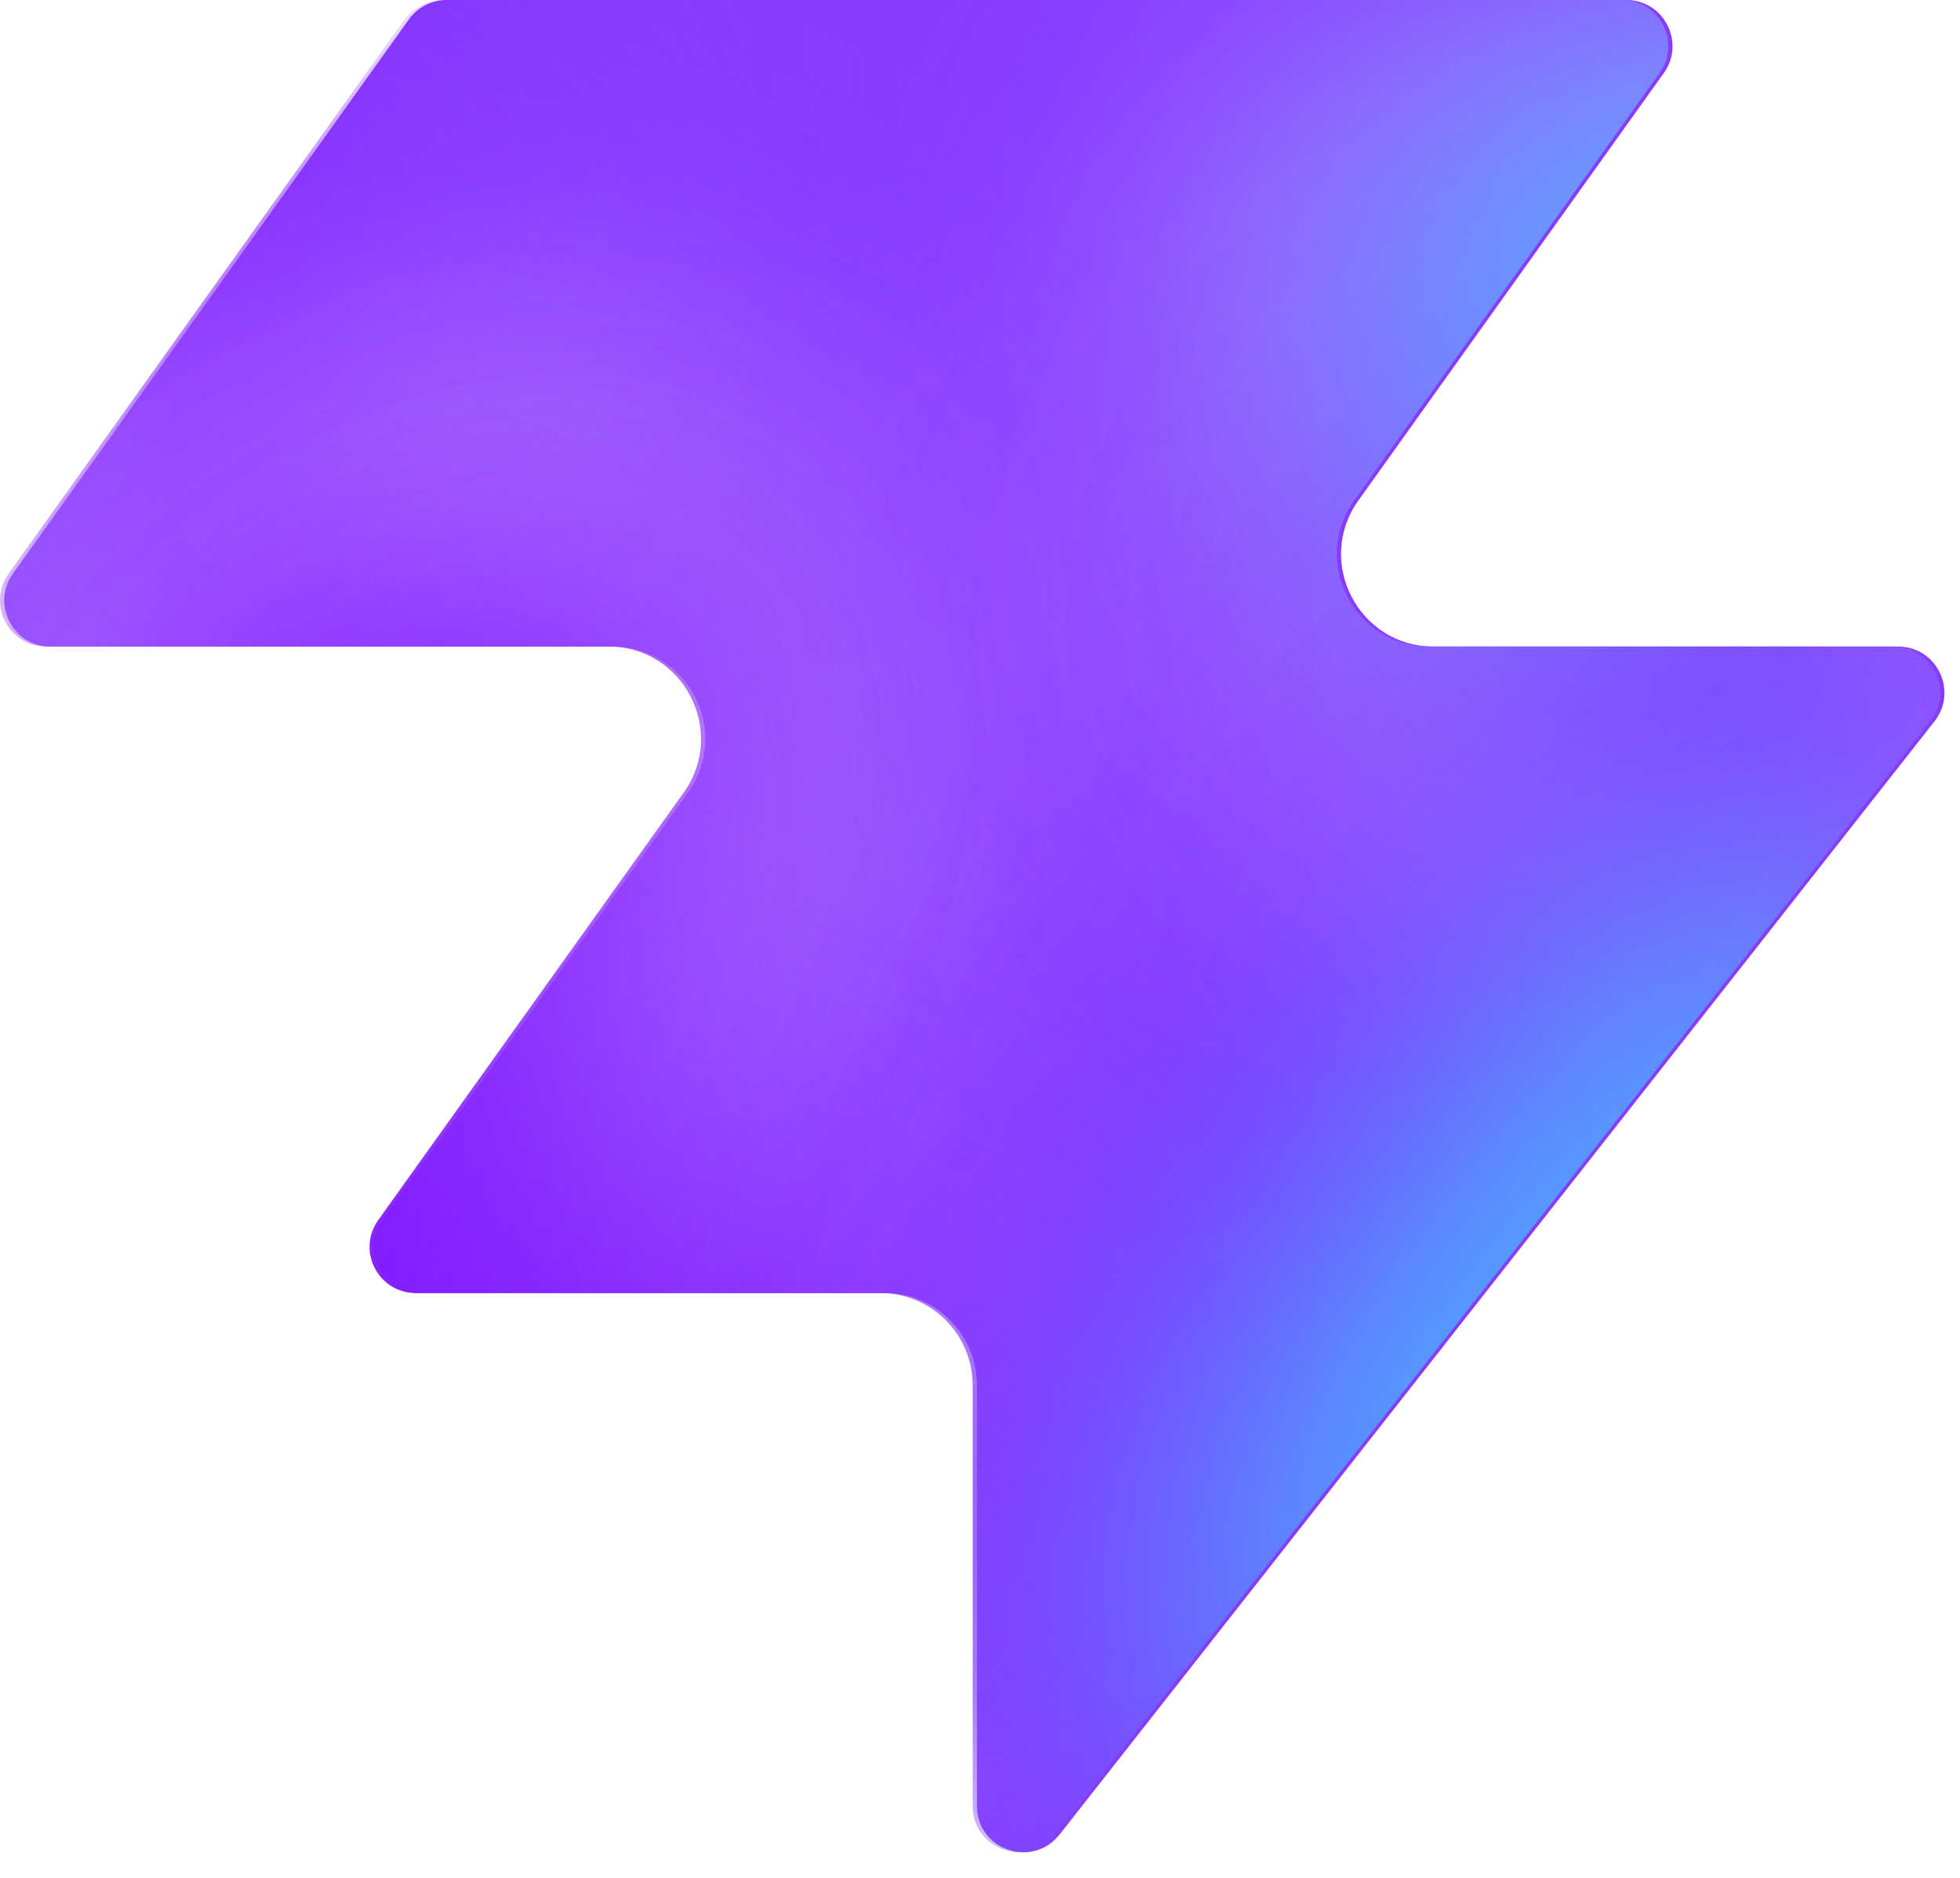
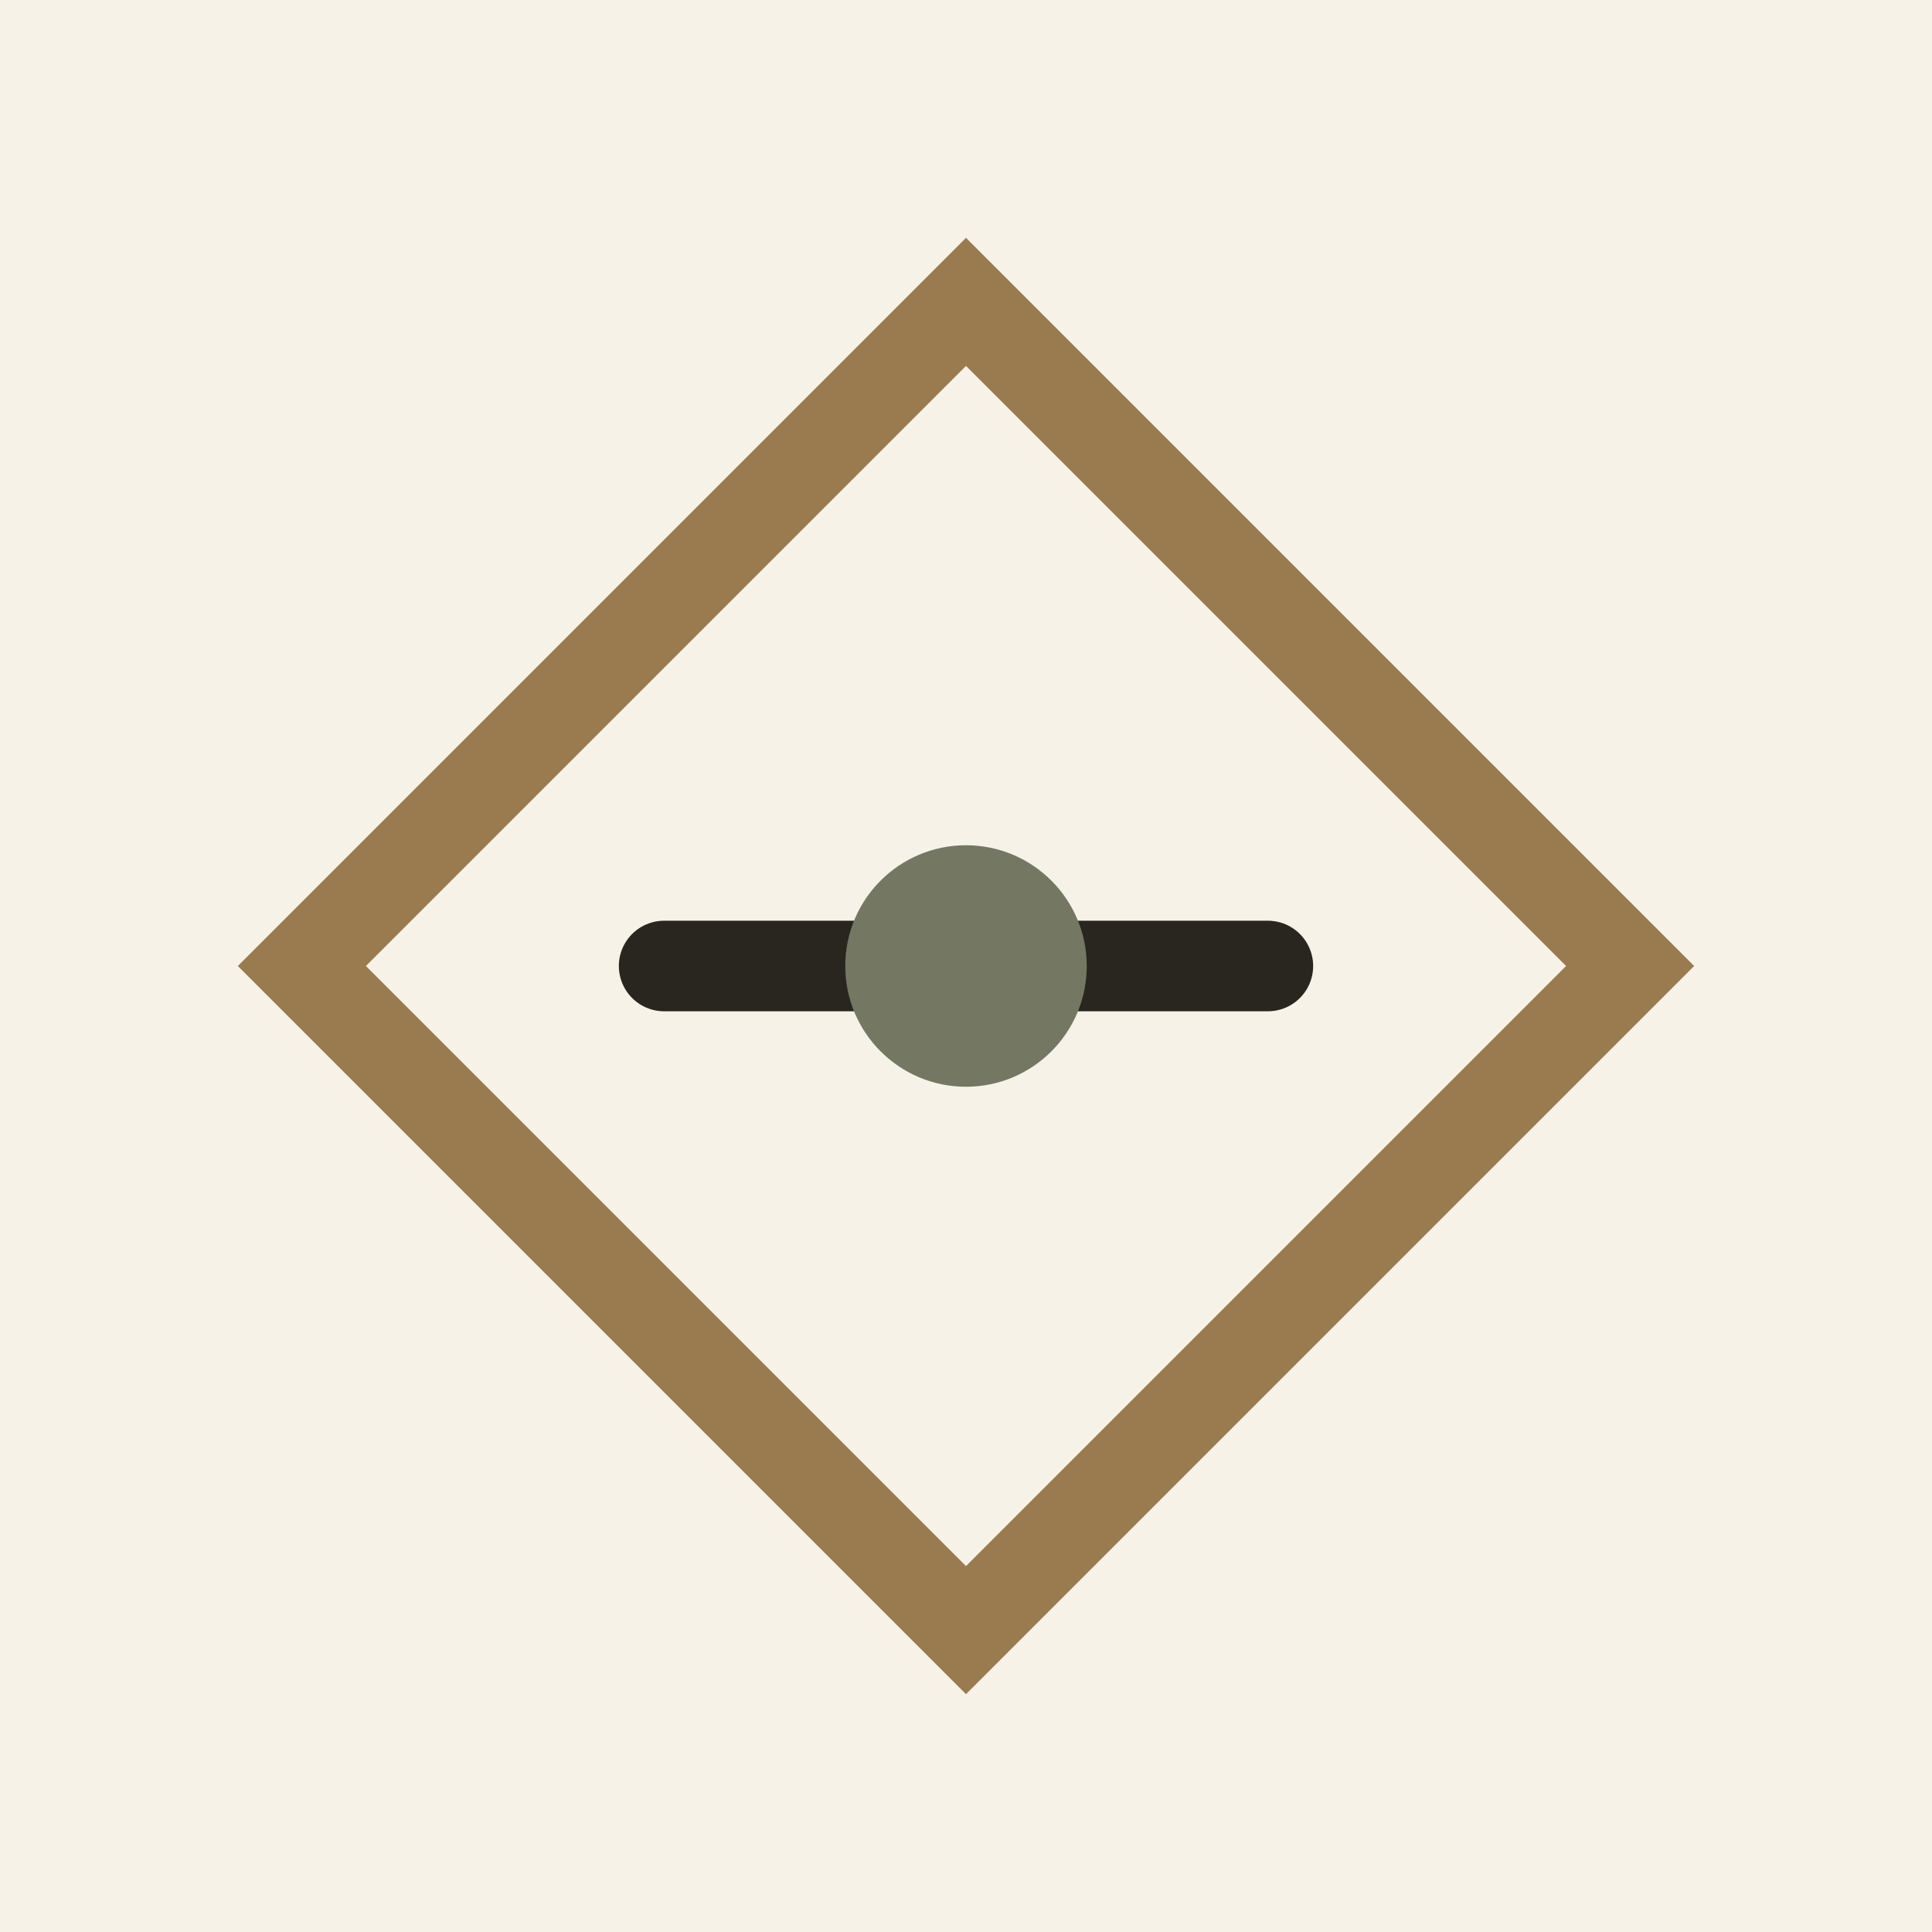
- <svg xmlns="http://www.w3.org/2000/svg" width="48" height="46" fill="none" viewBox="0 0 48 46">
-   <path fill="#863bff" d="M25.946 44.938c-.664.845-2.021.375-2.021-.698V33.937a2.26 2.26 0 0 0-2.262-2.262H10.287c-.92 0-1.456-1.04-.92-1.788l7.48-10.471c1.07-1.497 0-3.578-1.842-3.578H1.237c-.92 0-1.456-1.04-.92-1.788L10.013.474c.214-.297.556-.474.92-.474h28.894c.92 0 1.456 1.04.92 1.788l-7.48 10.471c-1.07 1.498 0 3.579 1.842 3.579h11.377c.943 0 1.473 1.088.89 1.83L25.947 44.94z" style="fill:#863bff;fill:color(display-p3 .525 .23 1);fill-opacity:1" />
-   <mask id="a" width="48" height="46" x="0" y="0" maskUnits="userSpaceOnUse" style="mask-type:alpha">
-     <path fill="#000" d="M25.842 44.938c-.664.844-2.021.375-2.021-.698V33.937a2.26 2.26 0 0 0-2.262-2.262H10.183c-.92 0-1.456-1.04-.92-1.788l7.48-10.471c1.07-1.498 0-3.579-1.842-3.579H1.133c-.92 0-1.456-1.04-.92-1.787L9.91.473c.214-.297.556-.474.92-.474h28.894c.92 0 1.456 1.04.92 1.788l-7.48 10.471c-1.07 1.498 0 3.578 1.842 3.578h11.377c.943 0 1.473 1.088.89 1.832L25.843 44.94z" style="fill:#000;fill-opacity:1" />
-   </mask>
-   <g mask="url(#a)">
-     <g filter="url(#b)">
-       <ellipse cx="5.508" cy="14.704" fill="#ede6ff" rx="5.508" ry="14.704" style="fill:#ede6ff;fill:color(display-p3 .927 .903 1);fill-opacity:1" transform="matrix(.00324 1 1 -.00324 -4.47 31.516)" />
-     </g>
-     <g filter="url(#c)">
-       <ellipse cx="10.399" cy="29.851" fill="#ede6ff" rx="10.399" ry="29.851" style="fill:#ede6ff;fill:color(display-p3 .927 .903 1);fill-opacity:1" transform="matrix(.00324 1 1 -.00324 -39.328 7.883)" />
-     </g>
-     <g filter="url(#d)">
-       <ellipse cx="5.508" cy="30.487" fill="#7e14ff" rx="5.508" ry="30.487" style="fill:#7e14ff;fill:color(display-p3 .492 .077 1);fill-opacity:1" transform="rotate(89.814 -25.913 -14.639)scale(1 -1)" />
-     </g>
-     <g filter="url(#e)">
-       <ellipse cx="5.508" cy="30.599" fill="#7e14ff" rx="5.508" ry="30.599" style="fill:#7e14ff;fill:color(display-p3 .492 .077 1);fill-opacity:1" transform="rotate(89.814 -32.644 -3.334)scale(1 -1)" />
-     </g>
-     <g filter="url(#f)">
-       <ellipse cx="5.508" cy="30.599" fill="#7e14ff" rx="5.508" ry="30.599" style="fill:#7e14ff;fill:color(display-p3 .492 .077 1);fill-opacity:1" transform="matrix(.00324 1 1 -.00324 -34.34 30.47)" />
-     </g>
-     <g filter="url(#g)">
-       <ellipse cx="14.072" cy="22.078" fill="#ede6ff" rx="14.072" ry="22.078" style="fill:#ede6ff;fill:color(display-p3 .927 .903 1);fill-opacity:1" transform="rotate(93.35 24.506 48.493)scale(-1 1)" />
-     </g>
-     <g filter="url(#h)">
-       <ellipse cx="3.47" cy="21.501" fill="#7e14ff" rx="3.47" ry="21.501" style="fill:#7e14ff;fill:color(display-p3 .492 .077 1);fill-opacity:1" transform="rotate(89.009 28.708 47.59)scale(-1 1)" />
-     </g>
-     <g filter="url(#i)">
-       <ellipse cx="3.47" cy="21.501" fill="#7e14ff" rx="3.47" ry="21.501" style="fill:#7e14ff;fill:color(display-p3 .492 .077 1);fill-opacity:1" transform="rotate(89.009 28.708 47.59)scale(-1 1)" />
-     </g>
-     <g filter="url(#j)">
-       <ellipse cx=".387" cy="8.972" fill="#7e14ff" rx="4.407" ry="29.108" style="fill:#7e14ff;fill:color(display-p3 .492 .077 1);fill-opacity:1" transform="rotate(39.51 .387 8.972)" />
-     </g>
-     <g filter="url(#k)">
-       <ellipse cx="47.523" cy="-6.092" fill="#7e14ff" rx="4.407" ry="29.108" style="fill:#7e14ff;fill:color(display-p3 .492 .077 1);fill-opacity:1" transform="rotate(37.892 47.523 -6.092)" />
-     </g>
-     <g filter="url(#l)">
-       <ellipse cx="41.412" cy="6.333" fill="#47bfff" rx="5.971" ry="9.665" style="fill:#47bfff;fill:color(display-p3 .28 .748 1);fill-opacity:1" transform="rotate(37.892 41.412 6.333)" />
-     </g>
-     <g filter="url(#m)">
-       <ellipse cx="-1.879" cy="38.332" fill="#7e14ff" rx="4.407" ry="29.108" style="fill:#7e14ff;fill:color(display-p3 .492 .077 1);fill-opacity:1" transform="rotate(37.892 -1.88 38.332)" />
-     </g>
-     <g filter="url(#n)">
-       <ellipse cx="-1.879" cy="38.332" fill="#7e14ff" rx="4.407" ry="29.108" style="fill:#7e14ff;fill:color(display-p3 .492 .077 1);fill-opacity:1" transform="rotate(37.892 -1.88 38.332)" />
-     </g>
-     <g filter="url(#o)">
-       <ellipse cx="35.651" cy="29.907" fill="#7e14ff" rx="4.407" ry="29.108" style="fill:#7e14ff;fill:color(display-p3 .492 .077 1);fill-opacity:1" transform="rotate(37.892 35.651 29.907)" />
-     </g>
-     <g filter="url(#p)">
-       <ellipse cx="38.418" cy="32.4" fill="#47bfff" rx="5.971" ry="15.297" style="fill:#47bfff;fill:color(display-p3 .28 .748 1);fill-opacity:1" transform="rotate(37.892 38.418 32.4)" />
-     </g>
-   </g>
-   <defs>
-     <filter id="b" width="60.045" height="41.654" x="-19.77" y="16.149" color-interpolation-filters="sRGB" filterUnits="userSpaceOnUse">
-       <feFlood flood-opacity="0" result="BackgroundImageFix" />
-       <feBlend in="SourceGraphic" in2="BackgroundImageFix" result="shape" />
-       <feGaussianBlur result="effect1_foregroundBlur_2002_17158" stdDeviation="7.659" />
-     </filter>
-     <filter id="c" width="90.34" height="51.437" x="-54.613" y="-7.533" color-interpolation-filters="sRGB" filterUnits="userSpaceOnUse">
-       <feFlood flood-opacity="0" result="BackgroundImageFix" />
-       <feBlend in="SourceGraphic" in2="BackgroundImageFix" result="shape" />
-       <feGaussianBlur result="effect1_foregroundBlur_2002_17158" stdDeviation="7.659" />
-     </filter>
-     <filter id="d" width="79.355" height="29.4" x="-49.64" y="2.03" color-interpolation-filters="sRGB" filterUnits="userSpaceOnUse">
-       <feFlood flood-opacity="0" result="BackgroundImageFix" />
-       <feBlend in="SourceGraphic" in2="BackgroundImageFix" result="shape" />
-       <feGaussianBlur result="effect1_foregroundBlur_2002_17158" stdDeviation="4.596" />
-     </filter>
-     <filter id="e" width="79.579" height="29.4" x="-45.045" y="20.029" color-interpolation-filters="sRGB" filterUnits="userSpaceOnUse">
-       <feFlood flood-opacity="0" result="BackgroundImageFix" />
-       <feBlend in="SourceGraphic" in2="BackgroundImageFix" result="shape" />
-       <feGaussianBlur result="effect1_foregroundBlur_2002_17158" stdDeviation="4.596" />
-     </filter>
-     <filter id="f" width="79.579" height="29.4" x="-43.513" y="21.178" color-interpolation-filters="sRGB" filterUnits="userSpaceOnUse">
-       <feFlood flood-opacity="0" result="BackgroundImageFix" />
-       <feBlend in="SourceGraphic" in2="BackgroundImageFix" result="shape" />
-       <feGaussianBlur result="effect1_foregroundBlur_2002_17158" stdDeviation="4.596" />
-     </filter>
-     <filter id="g" width="74.749" height="58.852" x="15.756" y="-17.901" color-interpolation-filters="sRGB" filterUnits="userSpaceOnUse">
-       <feFlood flood-opacity="0" result="BackgroundImageFix" />
-       <feBlend in="SourceGraphic" in2="BackgroundImageFix" result="shape" />
-       <feGaussianBlur result="effect1_foregroundBlur_2002_17158" stdDeviation="7.659" />
-     </filter>
-     <filter id="h" width="61.377" height="25.362" x="23.548" y="2.284" color-interpolation-filters="sRGB" filterUnits="userSpaceOnUse">
-       <feFlood flood-opacity="0" result="BackgroundImageFix" />
-       <feBlend in="SourceGraphic" in2="BackgroundImageFix" result="shape" />
-       <feGaussianBlur result="effect1_foregroundBlur_2002_17158" stdDeviation="4.596" />
-     </filter>
-     <filter id="i" width="61.377" height="25.362" x="23.548" y="2.284" color-interpolation-filters="sRGB" filterUnits="userSpaceOnUse">
-       <feFlood flood-opacity="0" result="BackgroundImageFix" />
-       <feBlend in="SourceGraphic" in2="BackgroundImageFix" result="shape" />
-       <feGaussianBlur result="effect1_foregroundBlur_2002_17158" stdDeviation="4.596" />
-     </filter>
-     <filter id="j" width="56.045" height="63.649" x="-27.636" y="-22.853" color-interpolation-filters="sRGB" filterUnits="userSpaceOnUse">
-       <feFlood flood-opacity="0" result="BackgroundImageFix" />
-       <feBlend in="SourceGraphic" in2="BackgroundImageFix" result="shape" />
-       <feGaussianBlur result="effect1_foregroundBlur_2002_17158" stdDeviation="4.596" />
-     </filter>
-     <filter id="k" width="54.814" height="64.646" x="20.116" y="-38.415" color-interpolation-filters="sRGB" filterUnits="userSpaceOnUse">
-       <feFlood flood-opacity="0" result="BackgroundImageFix" />
-       <feBlend in="SourceGraphic" in2="BackgroundImageFix" result="shape" />
-       <feGaussianBlur result="effect1_foregroundBlur_2002_17158" stdDeviation="4.596" />
-     </filter>
-     <filter id="l" width="33.541" height="35.313" x="24.641" y="-11.323" color-interpolation-filters="sRGB" filterUnits="userSpaceOnUse">
-       <feFlood flood-opacity="0" result="BackgroundImageFix" />
-       <feBlend in="SourceGraphic" in2="BackgroundImageFix" result="shape" />
-       <feGaussianBlur result="effect1_foregroundBlur_2002_17158" stdDeviation="4.596" />
-     </filter>
-     <filter id="m" width="54.814" height="64.646" x="-29.286" y="6.009" color-interpolation-filters="sRGB" filterUnits="userSpaceOnUse">
-       <feFlood flood-opacity="0" result="BackgroundImageFix" />
-       <feBlend in="SourceGraphic" in2="BackgroundImageFix" result="shape" />
-       <feGaussianBlur result="effect1_foregroundBlur_2002_17158" stdDeviation="4.596" />
-     </filter>
-     <filter id="n" width="54.814" height="64.646" x="-29.286" y="6.009" color-interpolation-filters="sRGB" filterUnits="userSpaceOnUse">
-       <feFlood flood-opacity="0" result="BackgroundImageFix" />
-       <feBlend in="SourceGraphic" in2="BackgroundImageFix" result="shape" />
-       <feGaussianBlur result="effect1_foregroundBlur_2002_17158" stdDeviation="4.596" />
-     </filter>
-     <filter id="o" width="54.814" height="64.646" x="8.244" y="-2.416" color-interpolation-filters="sRGB" filterUnits="userSpaceOnUse">
-       <feFlood flood-opacity="0" result="BackgroundImageFix" />
-       <feBlend in="SourceGraphic" in2="BackgroundImageFix" result="shape" />
-       <feGaussianBlur result="effect1_foregroundBlur_2002_17158" stdDeviation="4.596" />
-     </filter>
-     <filter id="p" width="39.409" height="43.623" x="18.713" y="10.588" color-interpolation-filters="sRGB" filterUnits="userSpaceOnUse">
-       <feFlood flood-opacity="0" result="BackgroundImageFix" />
-       <feBlend in="SourceGraphic" in2="BackgroundImageFix" result="shape" />
-       <feGaussianBlur result="effect1_foregroundBlur_2002_17158" stdDeviation="4.596" />
-     </filter>
-   </defs>
+ <svg xmlns="http://www.w3.org/2000/svg" viewBox="0 0 64 64" role="img" aria-label="Los mecanismos invisibles">
+   <rect width="64" height="64" rx="0" fill="#f7f2e8" />
+   <path d="M32 10 54 32 32 54 10 32 32 10Z" fill="none" stroke="#9a7b4f" stroke-width="3" />
+   <path d="M22 32h20" stroke="#28261f" stroke-width="3" stroke-linecap="round" />
+   <circle cx="32" cy="32" r="4" fill="#747862" />
</svg>
